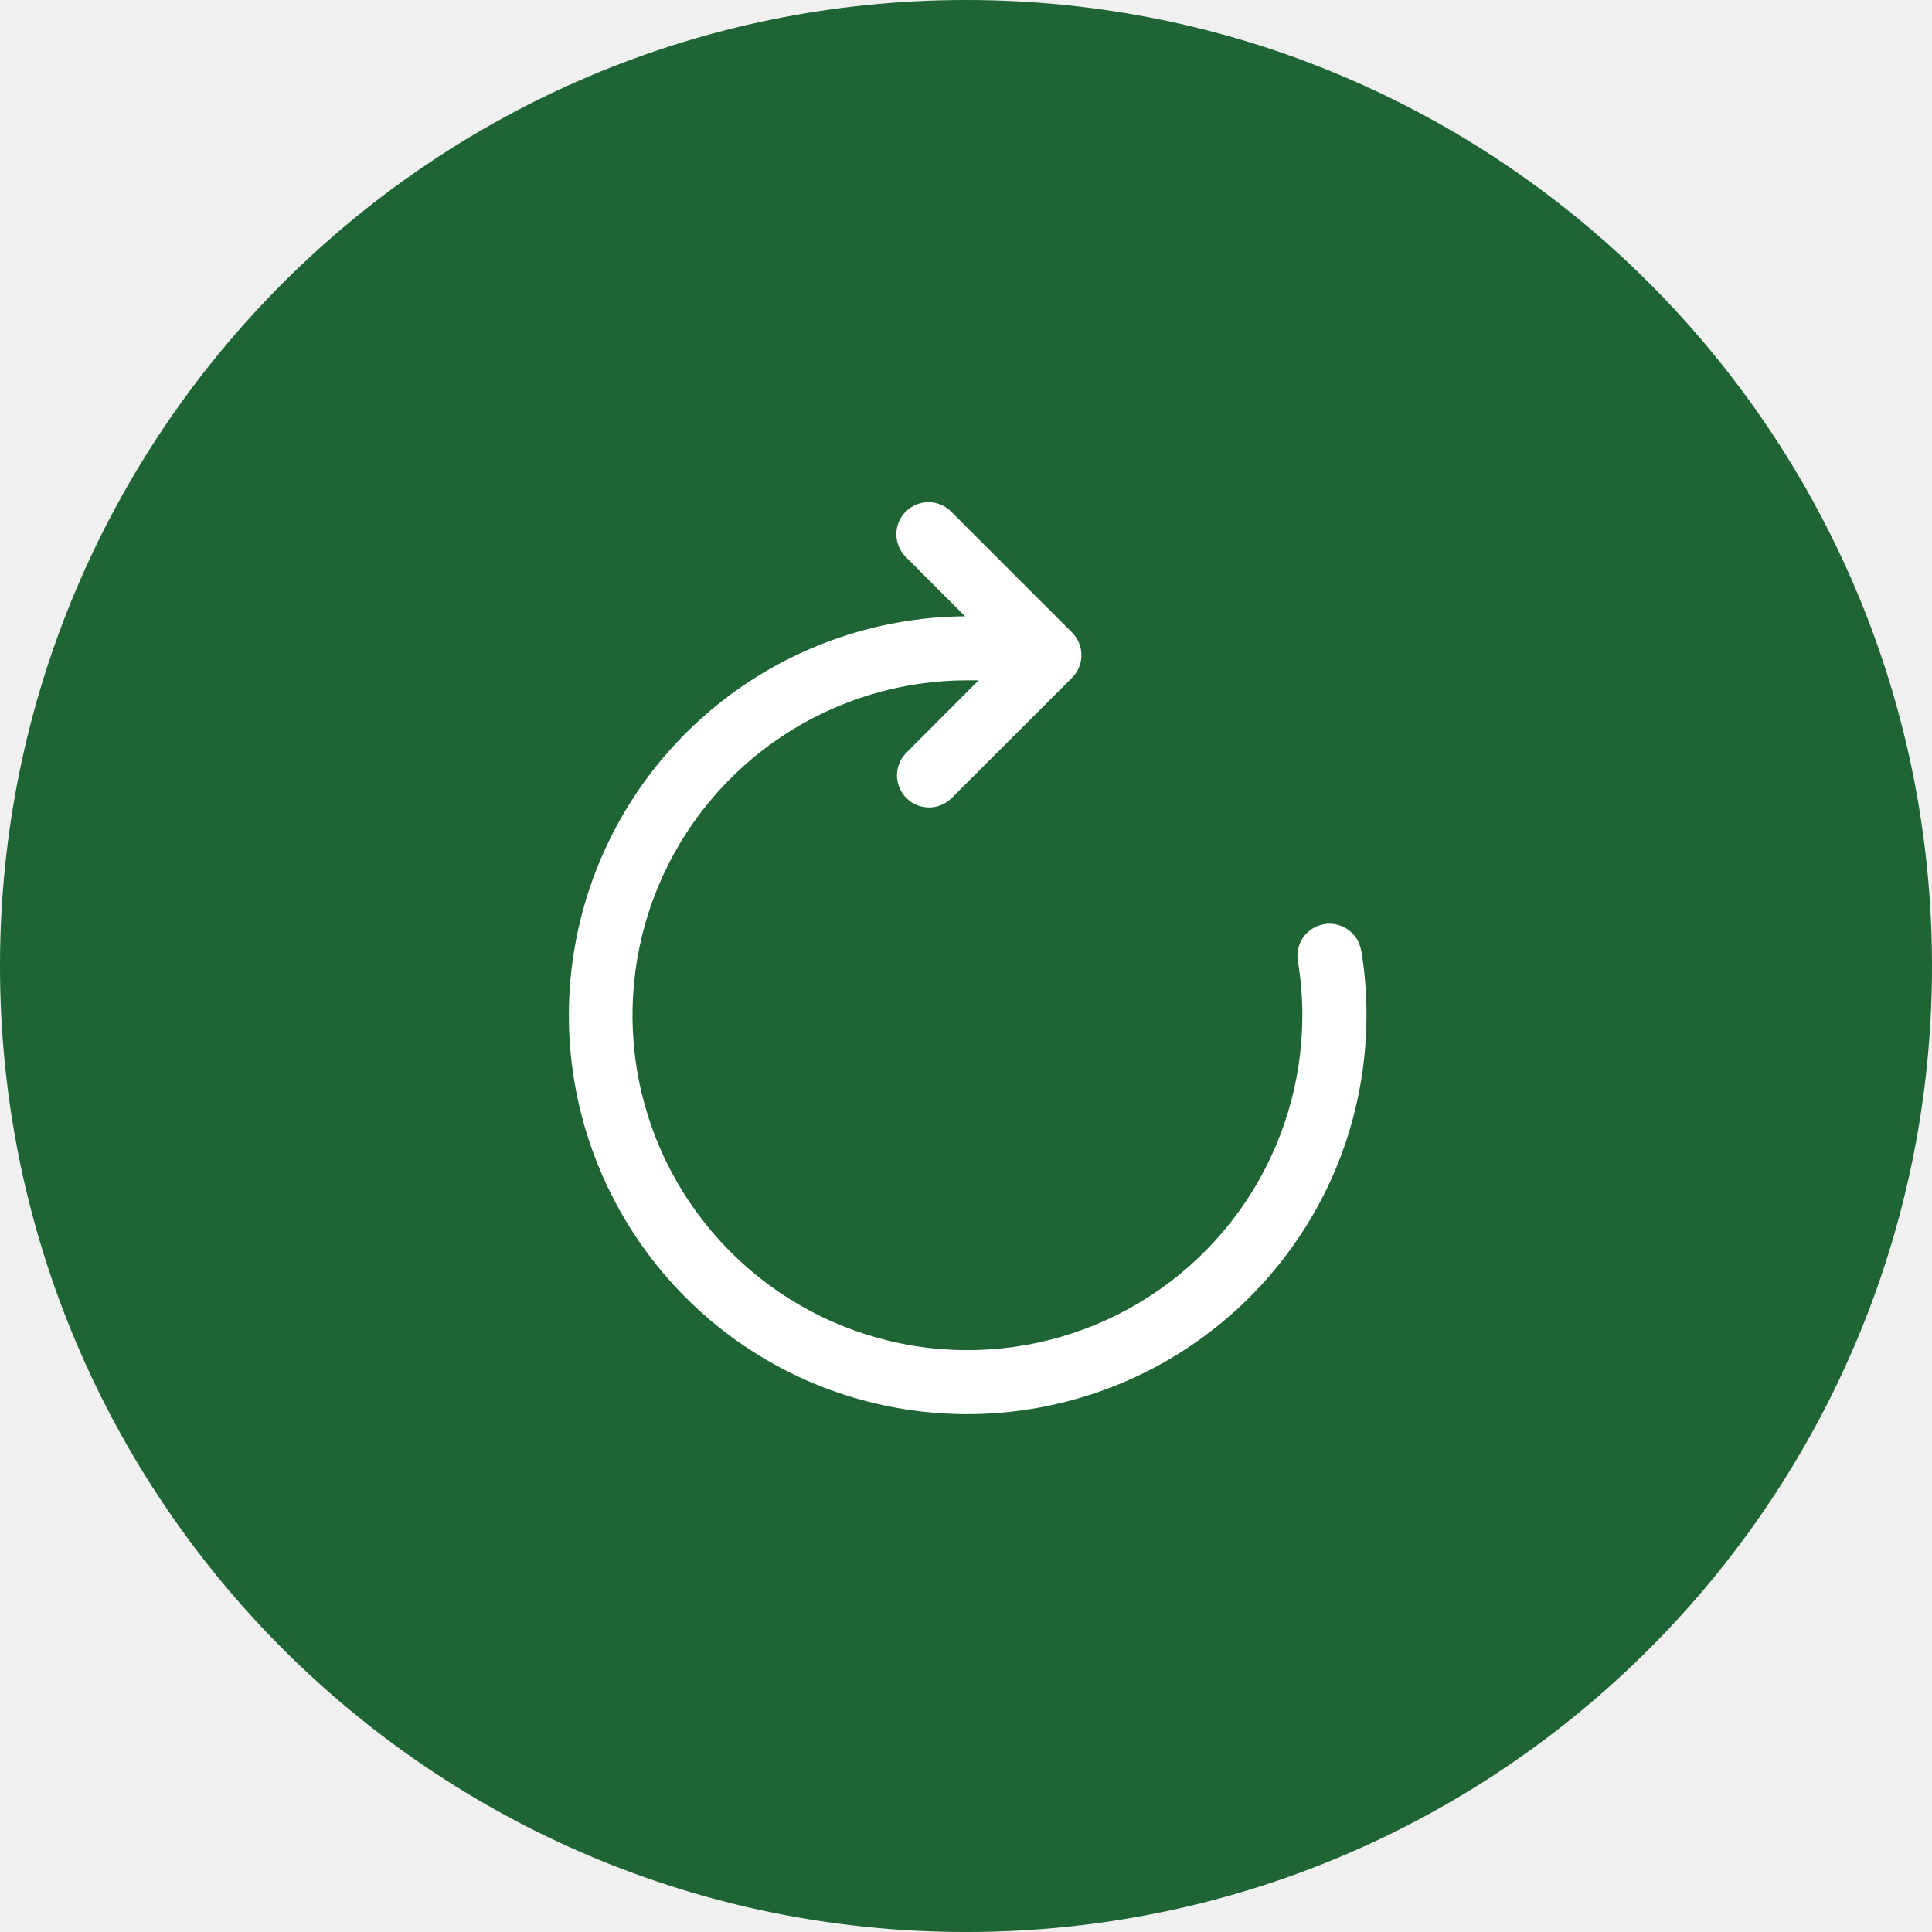
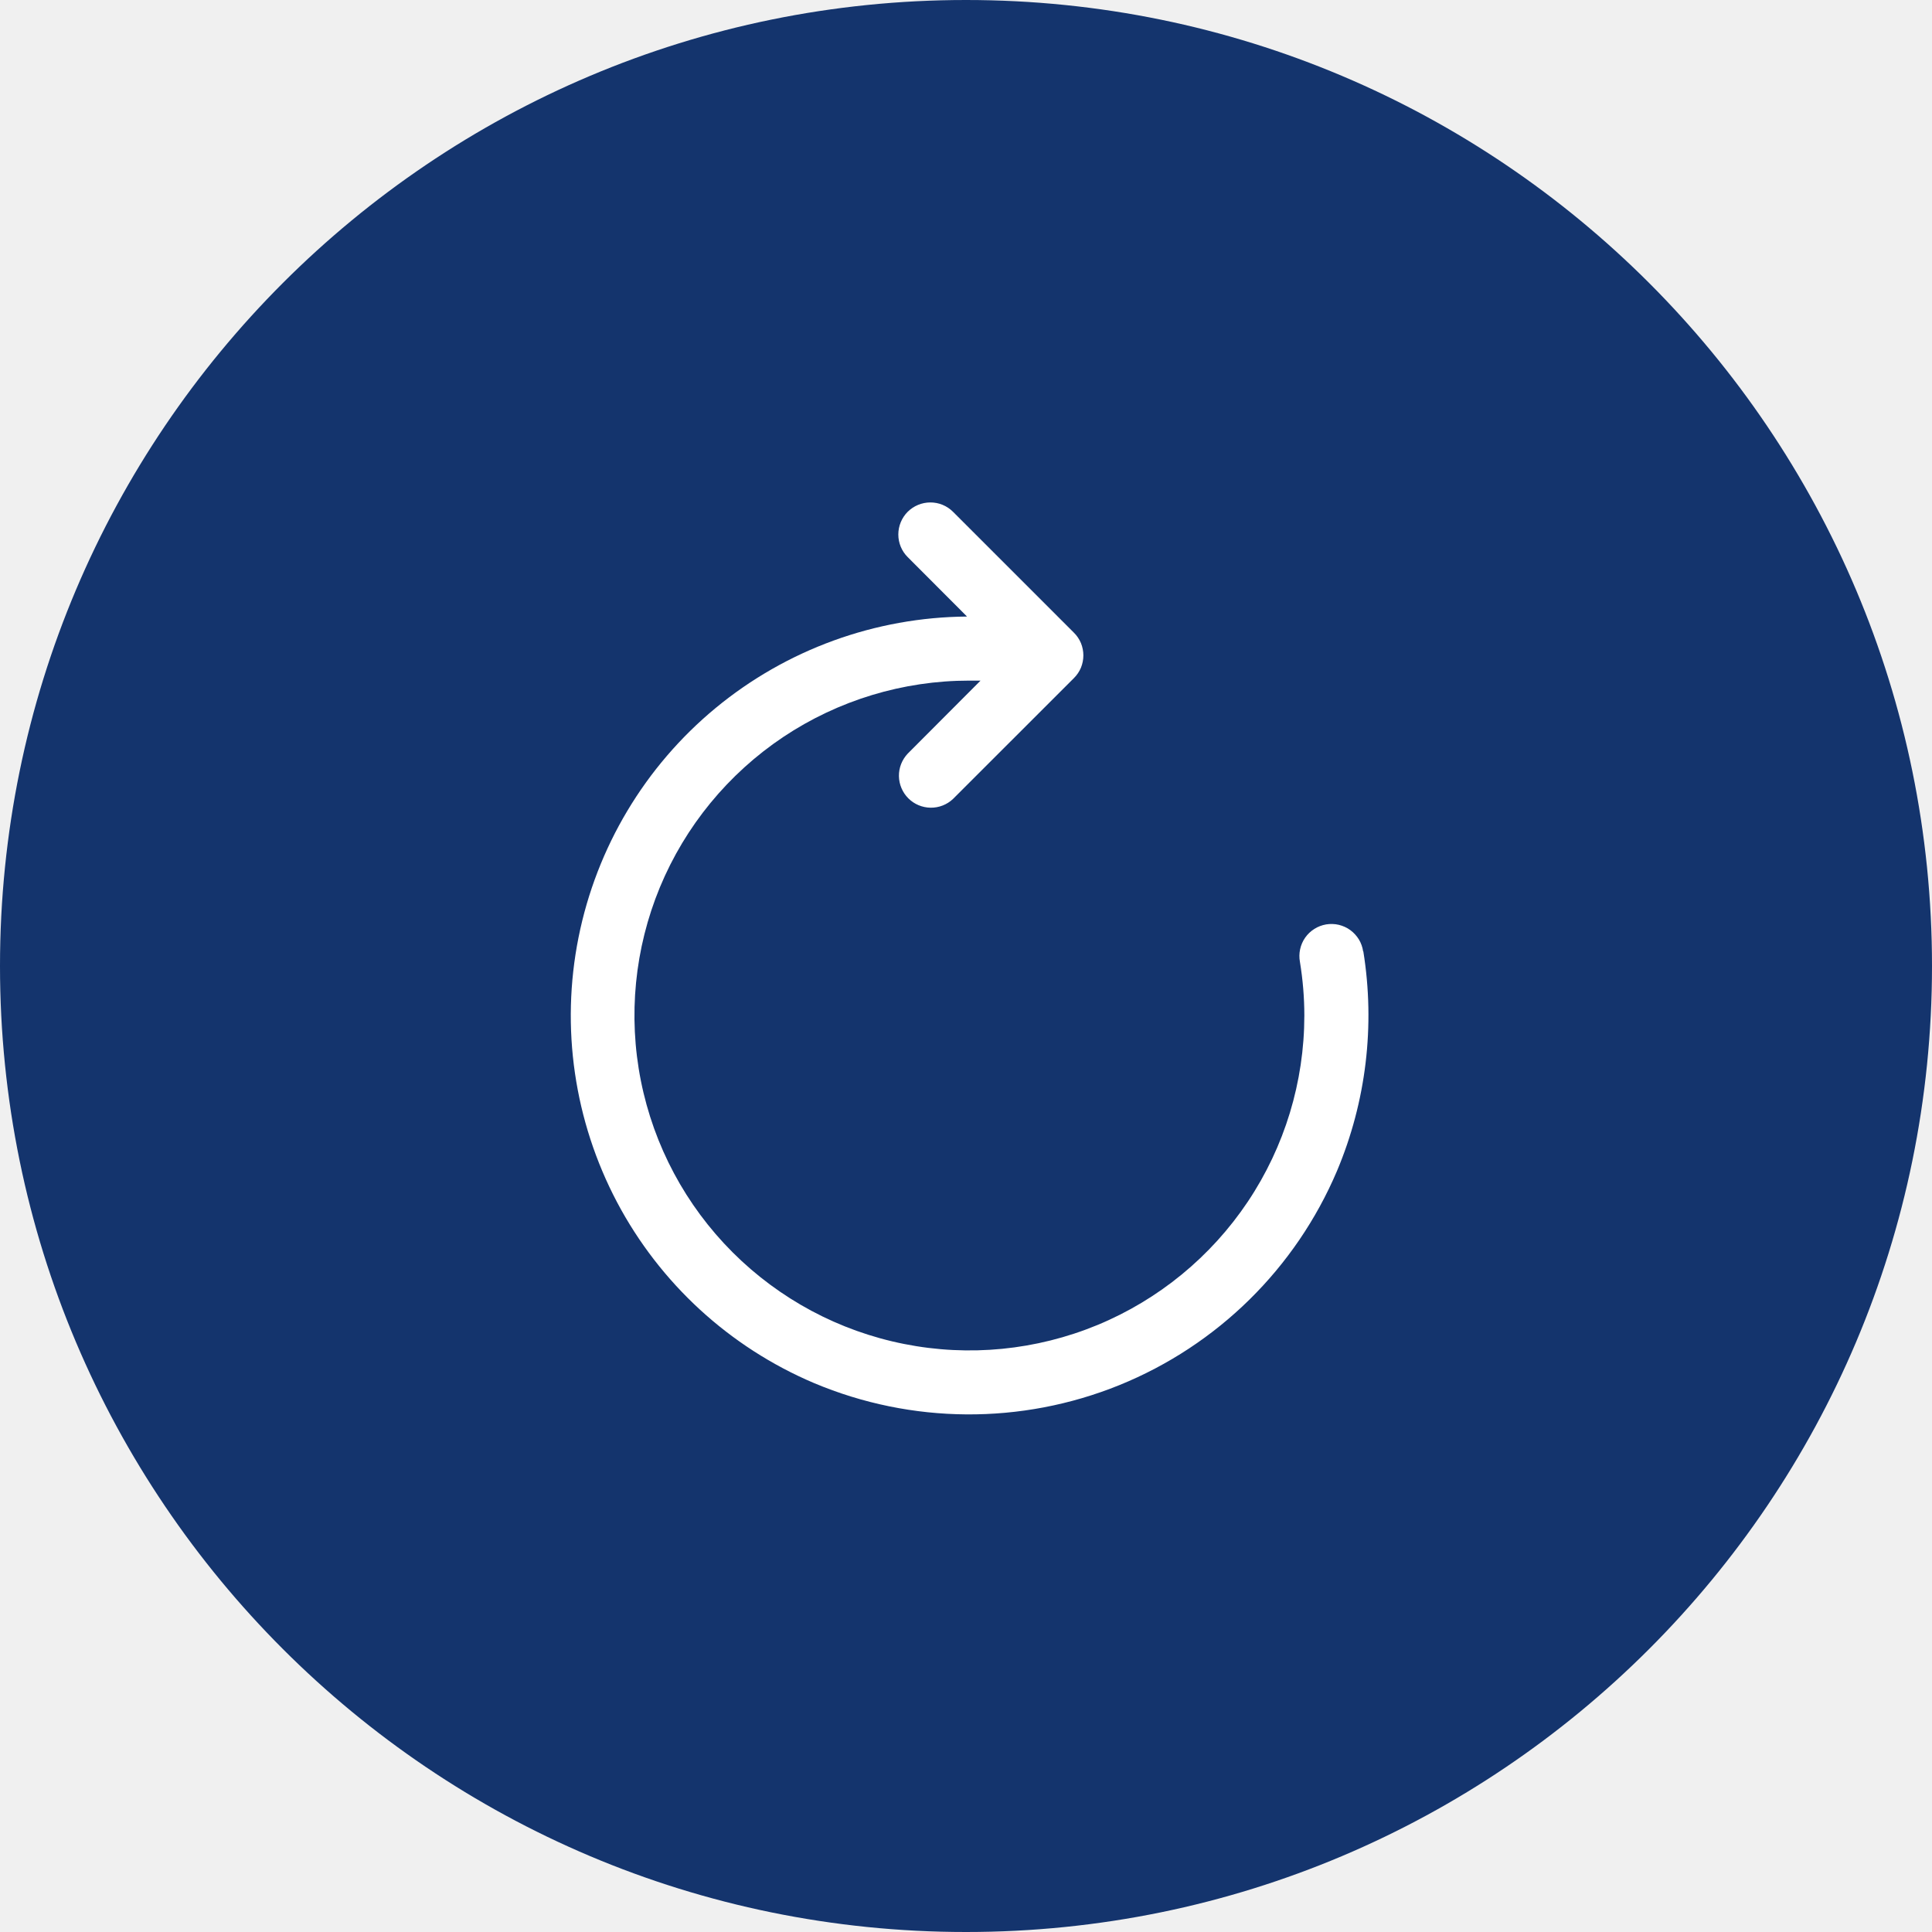
- <svg xmlns="http://www.w3.org/2000/svg" width="44" height="44" viewBox="0 0 44 44" fill="none">
-   <path d="M22 44C34.15 44 44 34.15 44 22C44 9.85 34.15 0 22 0C9.85 0 0 9.85 0 22C0 34.15 9.85 44 22 44Z" fill="#1E6434" />
-   <path d="M31 21.662C30.987 21.566 30.954 21.474 30.904 21.39C30.853 21.307 30.787 21.235 30.709 21.178C30.63 21.12 30.541 21.079 30.447 21.057C30.352 21.034 30.254 21.031 30.159 21.047C30.063 21.063 29.971 21.098 29.889 21.149C29.807 21.201 29.736 21.269 29.68 21.348C29.624 21.428 29.585 21.518 29.565 21.613C29.544 21.708 29.543 21.806 29.561 21.901C29.627 22.305 29.661 22.714 29.66 23.124C29.66 24.633 29.212 26.107 28.374 27.361C27.535 28.615 26.344 29.592 24.95 30.169C23.556 30.746 22.023 30.897 20.543 30.602C19.064 30.307 17.705 29.58 16.639 28.513C15.572 27.447 14.845 26.088 14.551 24.608C14.257 23.129 14.408 21.595 14.985 20.202C15.562 18.808 16.54 17.617 17.794 16.779C19.048 15.941 20.523 15.494 22.032 15.494C22.116 15.494 22.201 15.494 22.288 15.494L20.628 17.157C20.498 17.295 20.426 17.479 20.428 17.669C20.431 17.859 20.508 18.041 20.642 18.175C20.777 18.31 20.958 18.387 21.149 18.389C21.339 18.392 21.523 18.32 21.66 18.189L24.415 15.436C24.483 15.368 24.536 15.288 24.573 15.2C24.61 15.111 24.629 15.016 24.629 14.92C24.629 14.824 24.61 14.729 24.573 14.641C24.536 14.552 24.483 14.472 24.415 14.404L21.66 11.65C21.593 11.582 21.512 11.529 21.424 11.492C21.335 11.455 21.24 11.437 21.144 11.437C20.951 11.437 20.765 11.514 20.628 11.651C20.491 11.788 20.414 11.973 20.414 12.167C20.415 12.361 20.491 12.546 20.628 12.683L21.98 14.036C19.889 14.051 17.867 14.786 16.256 16.117C14.644 17.449 13.54 19.295 13.131 21.345C12.722 23.396 13.032 25.524 14.009 27.372C14.986 29.221 16.57 30.676 18.494 31.492C20.715 32.428 23.215 32.444 25.448 31.539C27.681 30.633 29.463 28.879 30.404 26.661C31.069 25.084 31.277 23.351 31.005 21.661L31 21.662Z" fill="white" />
+ <svg xmlns="http://www.w3.org/2000/svg" width="32" height="32" viewBox="0 0 32 32" fill="none">
+   <path d="M16 32C24.837 32 32 24.837 32 16C32 7.163 24.837 0 16 0C7.163 0 0 7.163 0 16C0 24.837 7.163 32 16 32Z" fill="#14346D" />
+   <path d="M22.578 15.759C22.568 15.689 22.544 15.621 22.508 15.561C22.471 15.501 22.423 15.448 22.366 15.406C22.309 15.364 22.244 15.335 22.175 15.318C22.107 15.302 22.035 15.3 21.966 15.311C21.896 15.323 21.829 15.348 21.77 15.386C21.71 15.423 21.658 15.473 21.618 15.53C21.577 15.588 21.549 15.654 21.534 15.723C21.519 15.792 21.518 15.863 21.531 15.932C21.579 16.226 21.604 16.524 21.604 16.822C21.603 17.919 21.278 18.991 20.668 19.903C20.058 20.815 19.191 21.526 18.178 21.946C17.164 22.365 16.049 22.475 14.973 22.26C13.897 22.046 12.909 21.517 12.133 20.741C11.357 19.965 10.829 18.977 10.615 17.901C10.401 16.825 10.511 15.71 10.93 14.696C11.35 13.683 12.061 12.817 12.973 12.207C13.886 11.598 14.958 11.273 16.055 11.273C16.117 11.273 16.179 11.273 16.241 11.273L15.035 12.482C14.94 12.583 14.887 12.716 14.889 12.854C14.891 12.993 14.947 13.125 15.045 13.223C15.143 13.321 15.275 13.376 15.413 13.378C15.551 13.38 15.685 13.328 15.785 13.233L17.788 11.231C17.838 11.181 17.877 11.123 17.904 11.059C17.93 10.994 17.944 10.925 17.944 10.855C17.944 10.786 17.93 10.716 17.904 10.652C17.877 10.588 17.838 10.529 17.788 10.48L15.785 8.477C15.736 8.428 15.678 8.389 15.613 8.362C15.549 8.335 15.479 8.322 15.41 8.322C15.269 8.322 15.134 8.378 15.034 8.477C14.935 8.577 14.879 8.712 14.879 8.853C14.879 8.994 14.935 9.129 15.035 9.228L16.017 10.212C14.497 10.223 13.027 10.758 11.854 11.726C10.682 12.694 9.88 14.037 9.582 15.528C9.284 17.019 9.51 18.567 10.22 19.912C10.931 21.256 12.083 22.314 13.483 22.908C15.098 23.588 16.916 23.6 18.54 22.942C20.164 22.283 21.46 21.007 22.145 19.394C22.628 18.247 22.779 16.987 22.581 15.758L22.578 15.759Z" fill="white" />
</svg>
